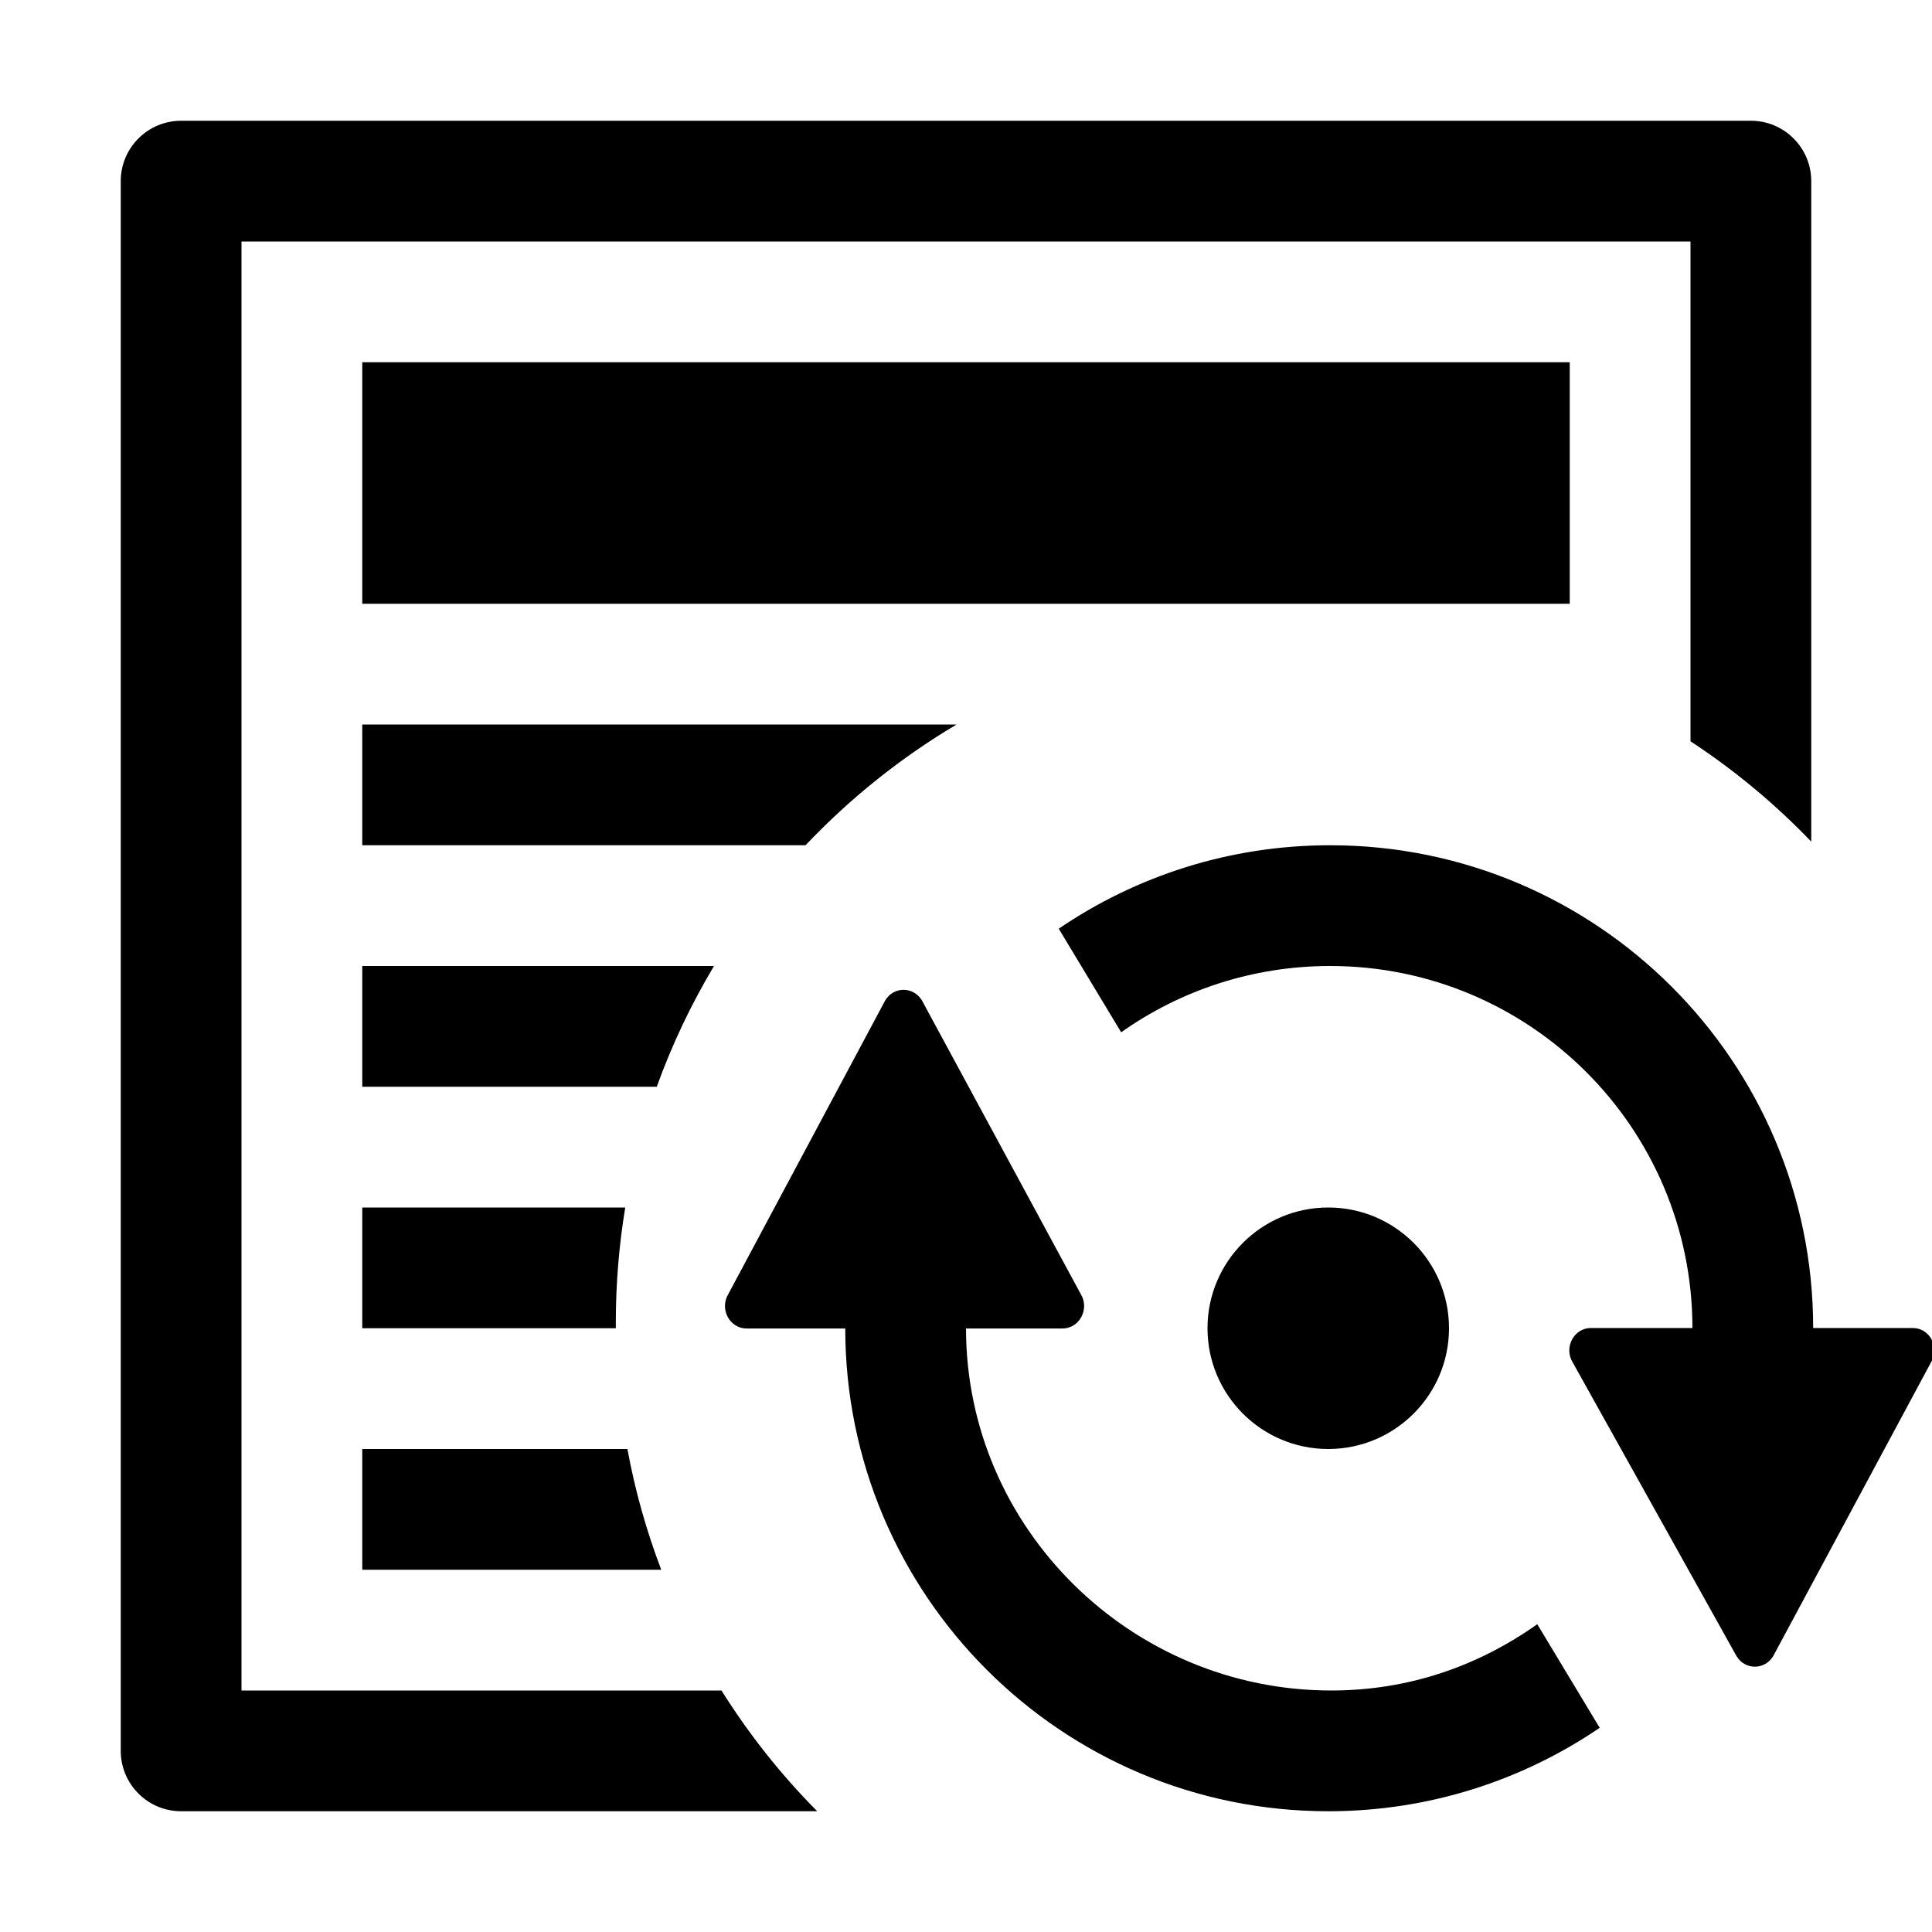
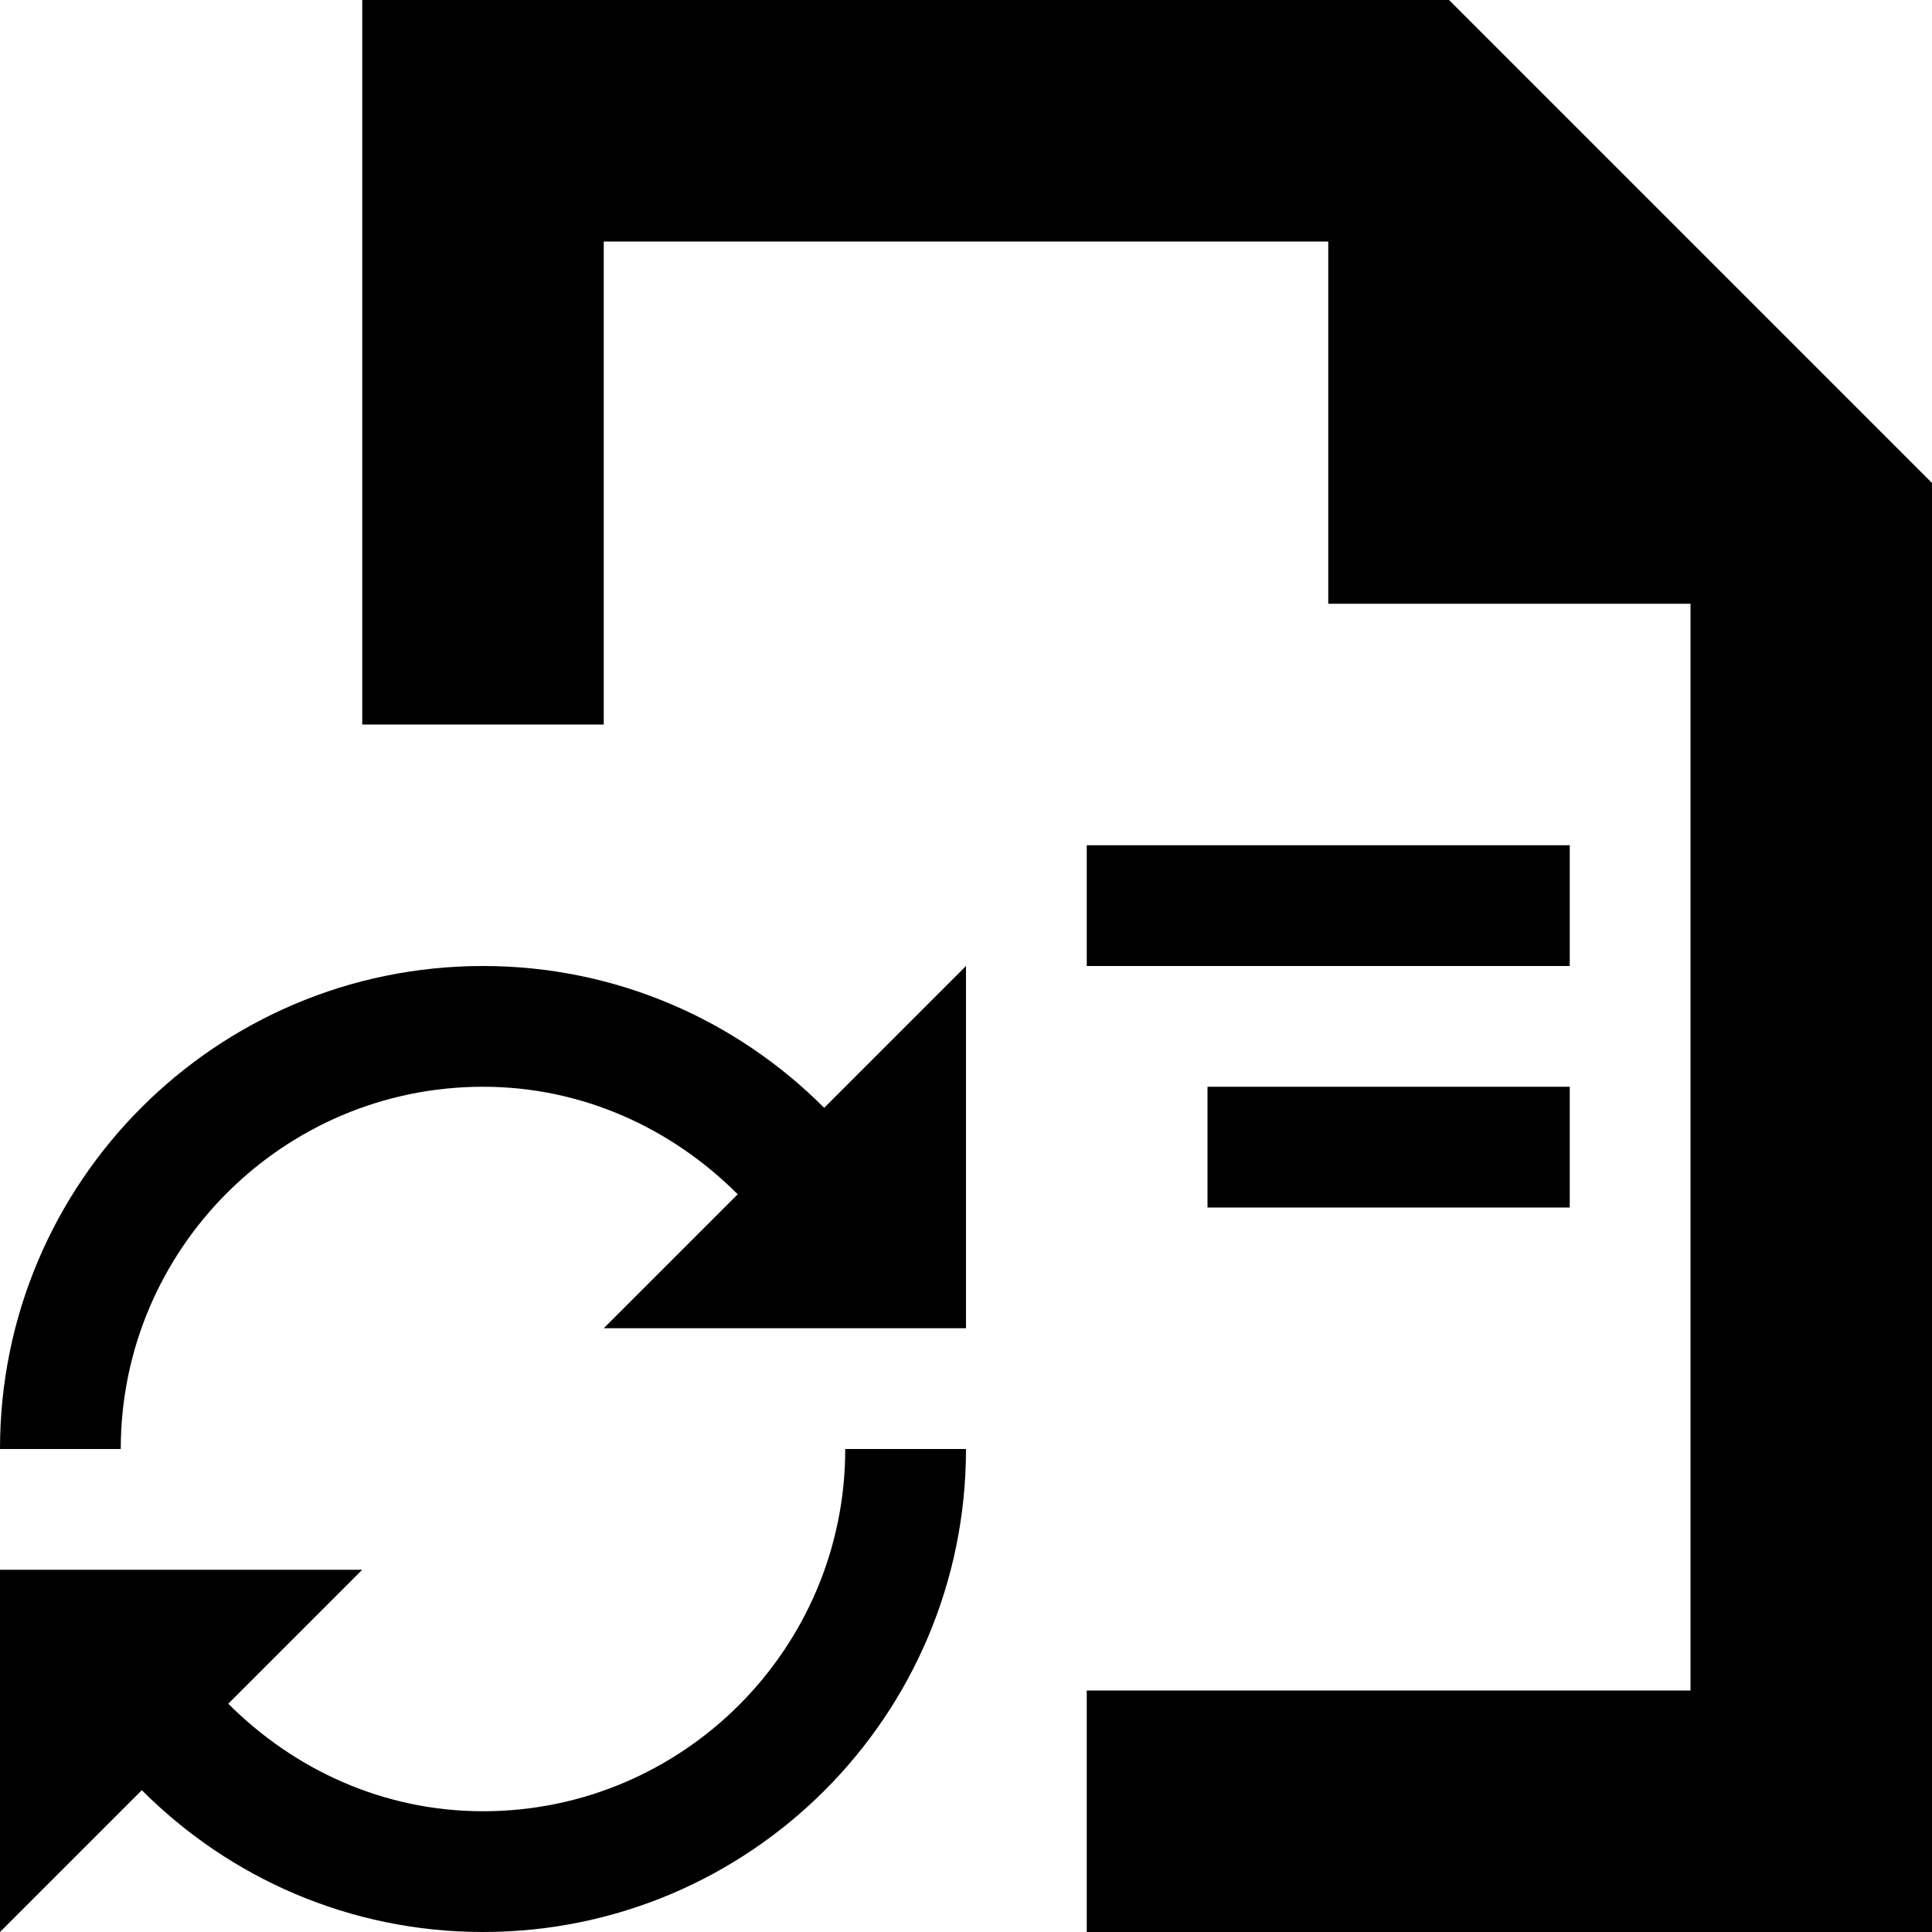
- <svg xmlns="http://www.w3.org/2000/svg" width="16px" height="16px" viewBox="0 0 16 16" version="1.1">
-   <defs />
-   <g class="icon-color">
-     <path d="M6.768,15 L1.5,15 C1.224,15 1,14.776 1,14.5 L1,1.5 C1,1.224 1.224,1 1.5,1 L14.5,1 C14.776,1 15,1.224 15,1.5 L15,6.97 C14.7,6.657 14.364,6.378 14,6.139 L14,2 L2,2 L2,14 L5.975,14 C6.202,14.362 6.468,14.698 6.768,15 L6.768,15 L6.768,15 Z M5.196,12 L3,12 L3,13 L5.476,13 C5.354,12.679 5.259,12.345 5.196,12 L5.196,12 L5.196,12 Z M5.178,10 L3,10 L3,11 L5.1,11 C5.1,10.983 5.1,10.967 5.1,10.95 C5.1,10.626 5.127,10.309 5.178,10 L5.178,10 L5.178,10 Z M5.913,8 L3,8 L3,9 L5.439,9 C5.565,8.65 5.725,8.315 5.913,8 L5.913,8 L5.913,8 Z M7.922,6 L3,6 L3,7 L6.671,7 C7.039,6.612 7.46,6.274 7.922,6 L7.922,6 L7.922,6 Z M3,3 L13,3 L13,5 L3,5 L3,3 L3,3 Z M11,12 C11.552,12 12,11.552 12,11 C12,10.448 11.552,10 11,10 C10.448,10 10,10.448 10,11 C10,11.552 10.448,12 11,12 L11,12 Z M9.285,8.549 L8.768,7.691 C9.409,7.255 10.182,7 11.016,7 C13.224,7 15.015,8.79 15.016,10.998 L15.841,10.998 C15.981,10.998 16.067,11.158 15.992,11.282 L14.685,13.715 C14.615,13.832 14.451,13.832 14.381,13.715 L13.024,11.282 C12.949,11.158 13.035,10.998 13.175,10.998 L14.016,10.998 C14.015,9.342 12.672,8 11.016,8 C10.371,8 9.774,8.203 9.285,8.549 Z M11.024,14 C11.669,14 12.242,13.797 12.731,13.451 L13.248,14.309 C12.607,14.745 11.833,15 11,15 C8.792,15 7.001,13.21 7,11.002 L6.183,11.002 C6.043,11.002 5.957,10.842 6.031,10.718 L7.331,8.285 C7.401,8.168 7.564,8.168 7.635,8.285 L8.951,10.718 C9.025,10.842 8.939,11.002 8.799,11.002 L8,11.002 C8.001,12.658 9.368,14 11.024,14 Z" />
-   </g>
+ <svg xmlns="http://www.w3.org/2000/svg" x="0px" y="0px" width="16px" height="16px" viewBox="0 0 32 32">
+   <path fill="#000000" d="M20,20v-2h6v2H20z M6,0v12h4V4h12v6h6v18H18v4h14V8l-8-8H6z M26,14h-8v2h8V14z M8,32c4.418,0,8-3.582,8-8h-2 c0,3.309-2.692,6-6,6c-1.654,0-3.133-0.694-4.219-1.781L6,26H0l0,6l2.349-2.349C3.795,31.101,5.791,32,8,32z M8,18 c1.654,0,3.133,0.694,4.219,1.781L10,22h6v-6l-2.349,2.349C12.205,16.899,10.209,16,8,16c-4.418,0-8,3.582-8,8h2 C2,20.691,4.692,18,8,18z" />
</svg>
